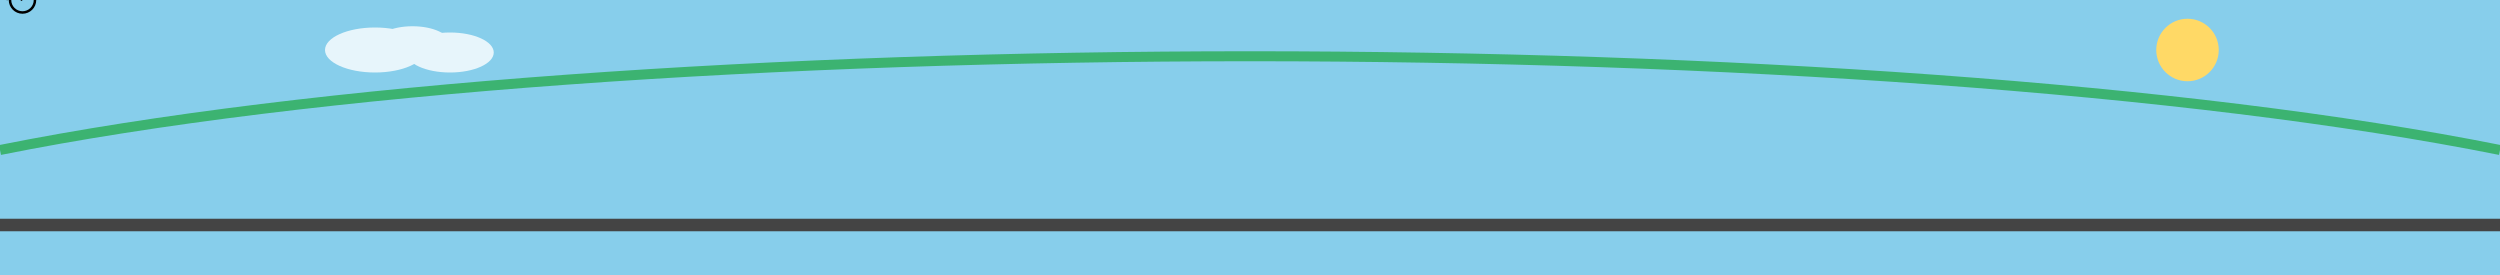
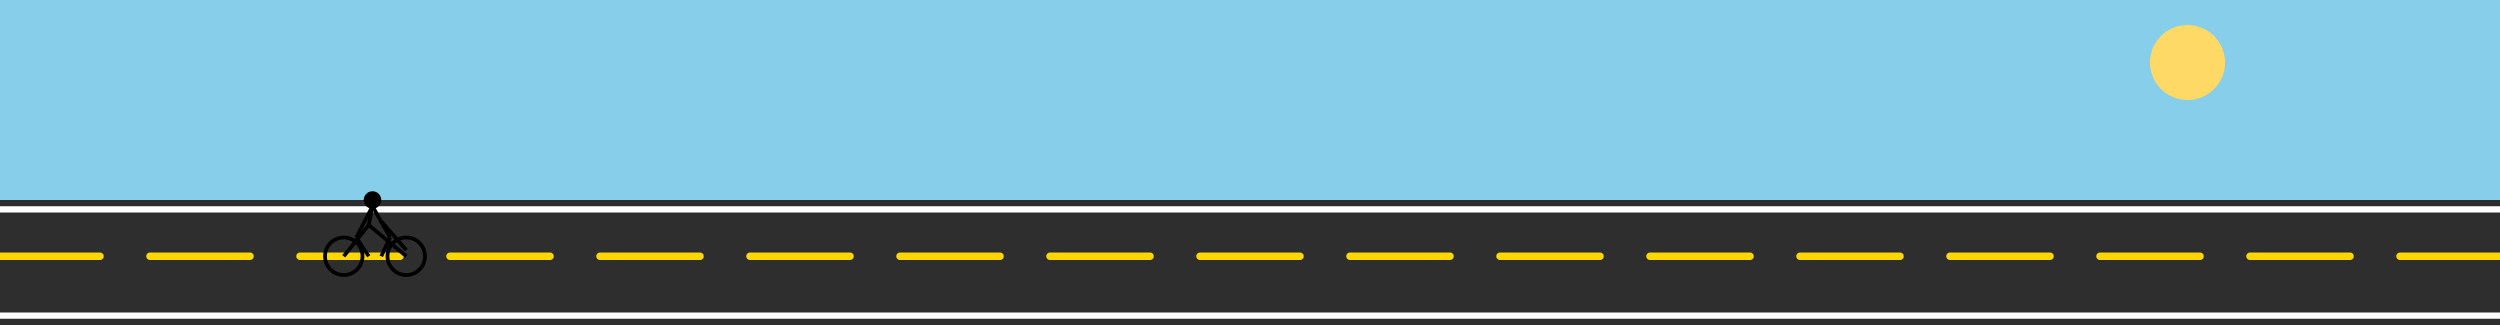
- <svg xmlns="http://www.w3.org/2000/svg" xmlns:xlink="http://www.w3.org/1999/xlink" viewBox="0 0 2000 220" preserveAspectRatio="xMidYMid slice">
-   <rect width="2000" height="220" fill="#87CEEB" />
-   <circle cx="1750" cy="40" r="25" fill="#FFD966" />
-   <g fill="#FFFFFF" opacity="0.8">
-     <ellipse cx="300" cy="40" rx="40" ry="18" />
-     <ellipse cx="330" cy="35" rx="30" ry="14" />
-     <ellipse cx="360" cy="42" rx="35" ry="16" />
+ <svg xmlns="http://www.w3.org/2000/svg" viewBox="0 0 2000 260" preserveAspectRatio="xMidYMid slice">
+   <rect width="2000" height="260" fill="#87CEEB" />
+   <circle cx="1750" cy="50" r="30" fill="#FFD966" />
+   <rect y="160" width="2000" height="100" fill="#2E2E2E" />
+   <rect y="165" width="2000" height="5" fill="white" />
+   <rect y="250" width="2000" height="5" fill="white" />
+   <g stroke="#FFD700" stroke-width="6" stroke-linecap="round">
+     <line x1="0" y1="205" x2="80" y2="205" />
+     <line x1="120" y1="205" x2="200" y2="205" />
+     <line x1="240" y1="205" x2="320" y2="205" />
+     <line x1="360" y1="205" x2="440" y2="205" />
+     <line x1="480" y1="205" x2="560" y2="205" />
+     <line x1="600" y1="205" x2="680" y2="205" />
+     <line x1="720" y1="205" x2="800" y2="205" />
+     <line x1="840" y1="205" x2="920" y2="205" />
+     <line x1="960" y1="205" x2="1040" y2="205" />
+     <line x1="1080" y1="205" x2="1160" y2="205" />
+     <line x1="1200" y1="205" x2="1280" y2="205" />
+     <line x1="1320" y1="205" x2="1400" y2="205" />
+     <line x1="1440" y1="205" x2="1520" y2="205" />
+     <line x1="1560" y1="205" x2="1640" y2="205" />
+     <line x1="1680" y1="205" x2="1760" y2="205" />
+     <line x1="1800" y1="205" x2="1880" y2="205" />
+     <line x1="1920" y1="205" x2="2000" y2="205" />
  </g>
-   <path id="hillPath" d="M 2000 120 C 1500 20, 500 20, 0 120" fill="none" stroke="#3CB371" stroke-width="8" />
-   <path id="roadPath" d="M 0 180 L 2000 180" fill="none" stroke="#444" stroke-width="10" stroke-linecap="round" />
-   <g id="cyclist" fill="#000" stroke="none">
-     <g id="rearWheel" transform="translate(-18,0)">
-       <circle r="10" fill="none" stroke="#000" stroke-width="2" />
-       <animateTransform attributeName="transform" type="rotate" from="0 0 0" to="360 0 0" dur="1s" repeatCount="indefinite" />
+   <g id="cyclist" transform="translate(300,205)" fill="#000" stroke="none">
+     <g transform="translate(-25,0)">
+       <circle r="15" fill="none" stroke="#000" stroke-width="3" />
+       <animateTransform attributeName="transform" type="rotate" from="0" to="360" dur="0.8s" repeatCount="indefinite" />
    </g>
-     <g id="frontWheel" transform="translate(18,0)">
-       <circle r="10" fill="none" stroke="#000" stroke-width="2" />
-       <animateTransform attributeName="transform" type="rotate" from="0 0 0" to="360 0 0" dur="1s" repeatCount="indefinite" />
+     <g transform="translate(25,0)">
+       <circle r="15" fill="none" stroke="#000" stroke-width="3" />
+       <animateTransform attributeName="transform" type="rotate" from="0" to="360" dur="0.8s" repeatCount="indefinite" />
    </g>
-     <polyline points="-18,0 -5,-15 18,0" fill="none" stroke="#000" stroke-width="2" />
-     <line x1="-5" y1="-15" x2="-2" y2="-25" stroke="#000" stroke-width="2" />
-     <line x1="5" y1="-18" x2="18" y2="-5" stroke="#000" stroke-width="2" />
-     <circle cx="-2" cy="-30" r="5" />
-     <line x1="-2" y1="-25" x2="-10" y2="-10" stroke="#000" stroke-width="2" />
-     <line x1="-10" y1="-10" x2="-5" y2="0" stroke="#000" stroke-width="2" />
-     <line x1="-2" y1="-25" x2="8" y2="-10" stroke="#000" stroke-width="2" />
-     <line x1="8" y1="-10" x2="5" y2="0" stroke="#000" stroke-width="2" />
+     <polyline points="-25,0 -5,-25 25,0" fill="none" stroke="#000" stroke-width="3" />
+     <line x1="-5" y1="-25" x2="-2" y2="-40" stroke="#000" stroke-width="3" />
+     <line x1="5" y1="-28" x2="25" y2="-5" stroke="#000" stroke-width="3" />
+     <circle cx="-2" cy="-45" r="7" />
+     <line x1="-2" y1="-40" x2="-15" y2="-15" stroke="#000" stroke-width="3" />
+     <line x1="-15" y1="-15" x2="-5" y2="0" stroke="#000" stroke-width="3" />
+     <line x1="-2" y1="-40" x2="12" y2="-15" stroke="#000" stroke-width="3" />
+     <line x1="12" y1="-15" x2="5" y2="0" stroke="#000" stroke-width="3" />
  </g>
-   <animateMotion xlink:href="#cyclist" dur="12s" repeatCount="indefinite" rotate="auto" keyTimes="0;0.5;0.5;1" keySplines="0.42 0 0.58 1; 0 0 1 1; 0.42 0 0.58 1" calcMode="spline" path="         M 0 180 L 2000 180         M 2000 120 C 1500 20, 500 20, 0 120       " />
</svg>
